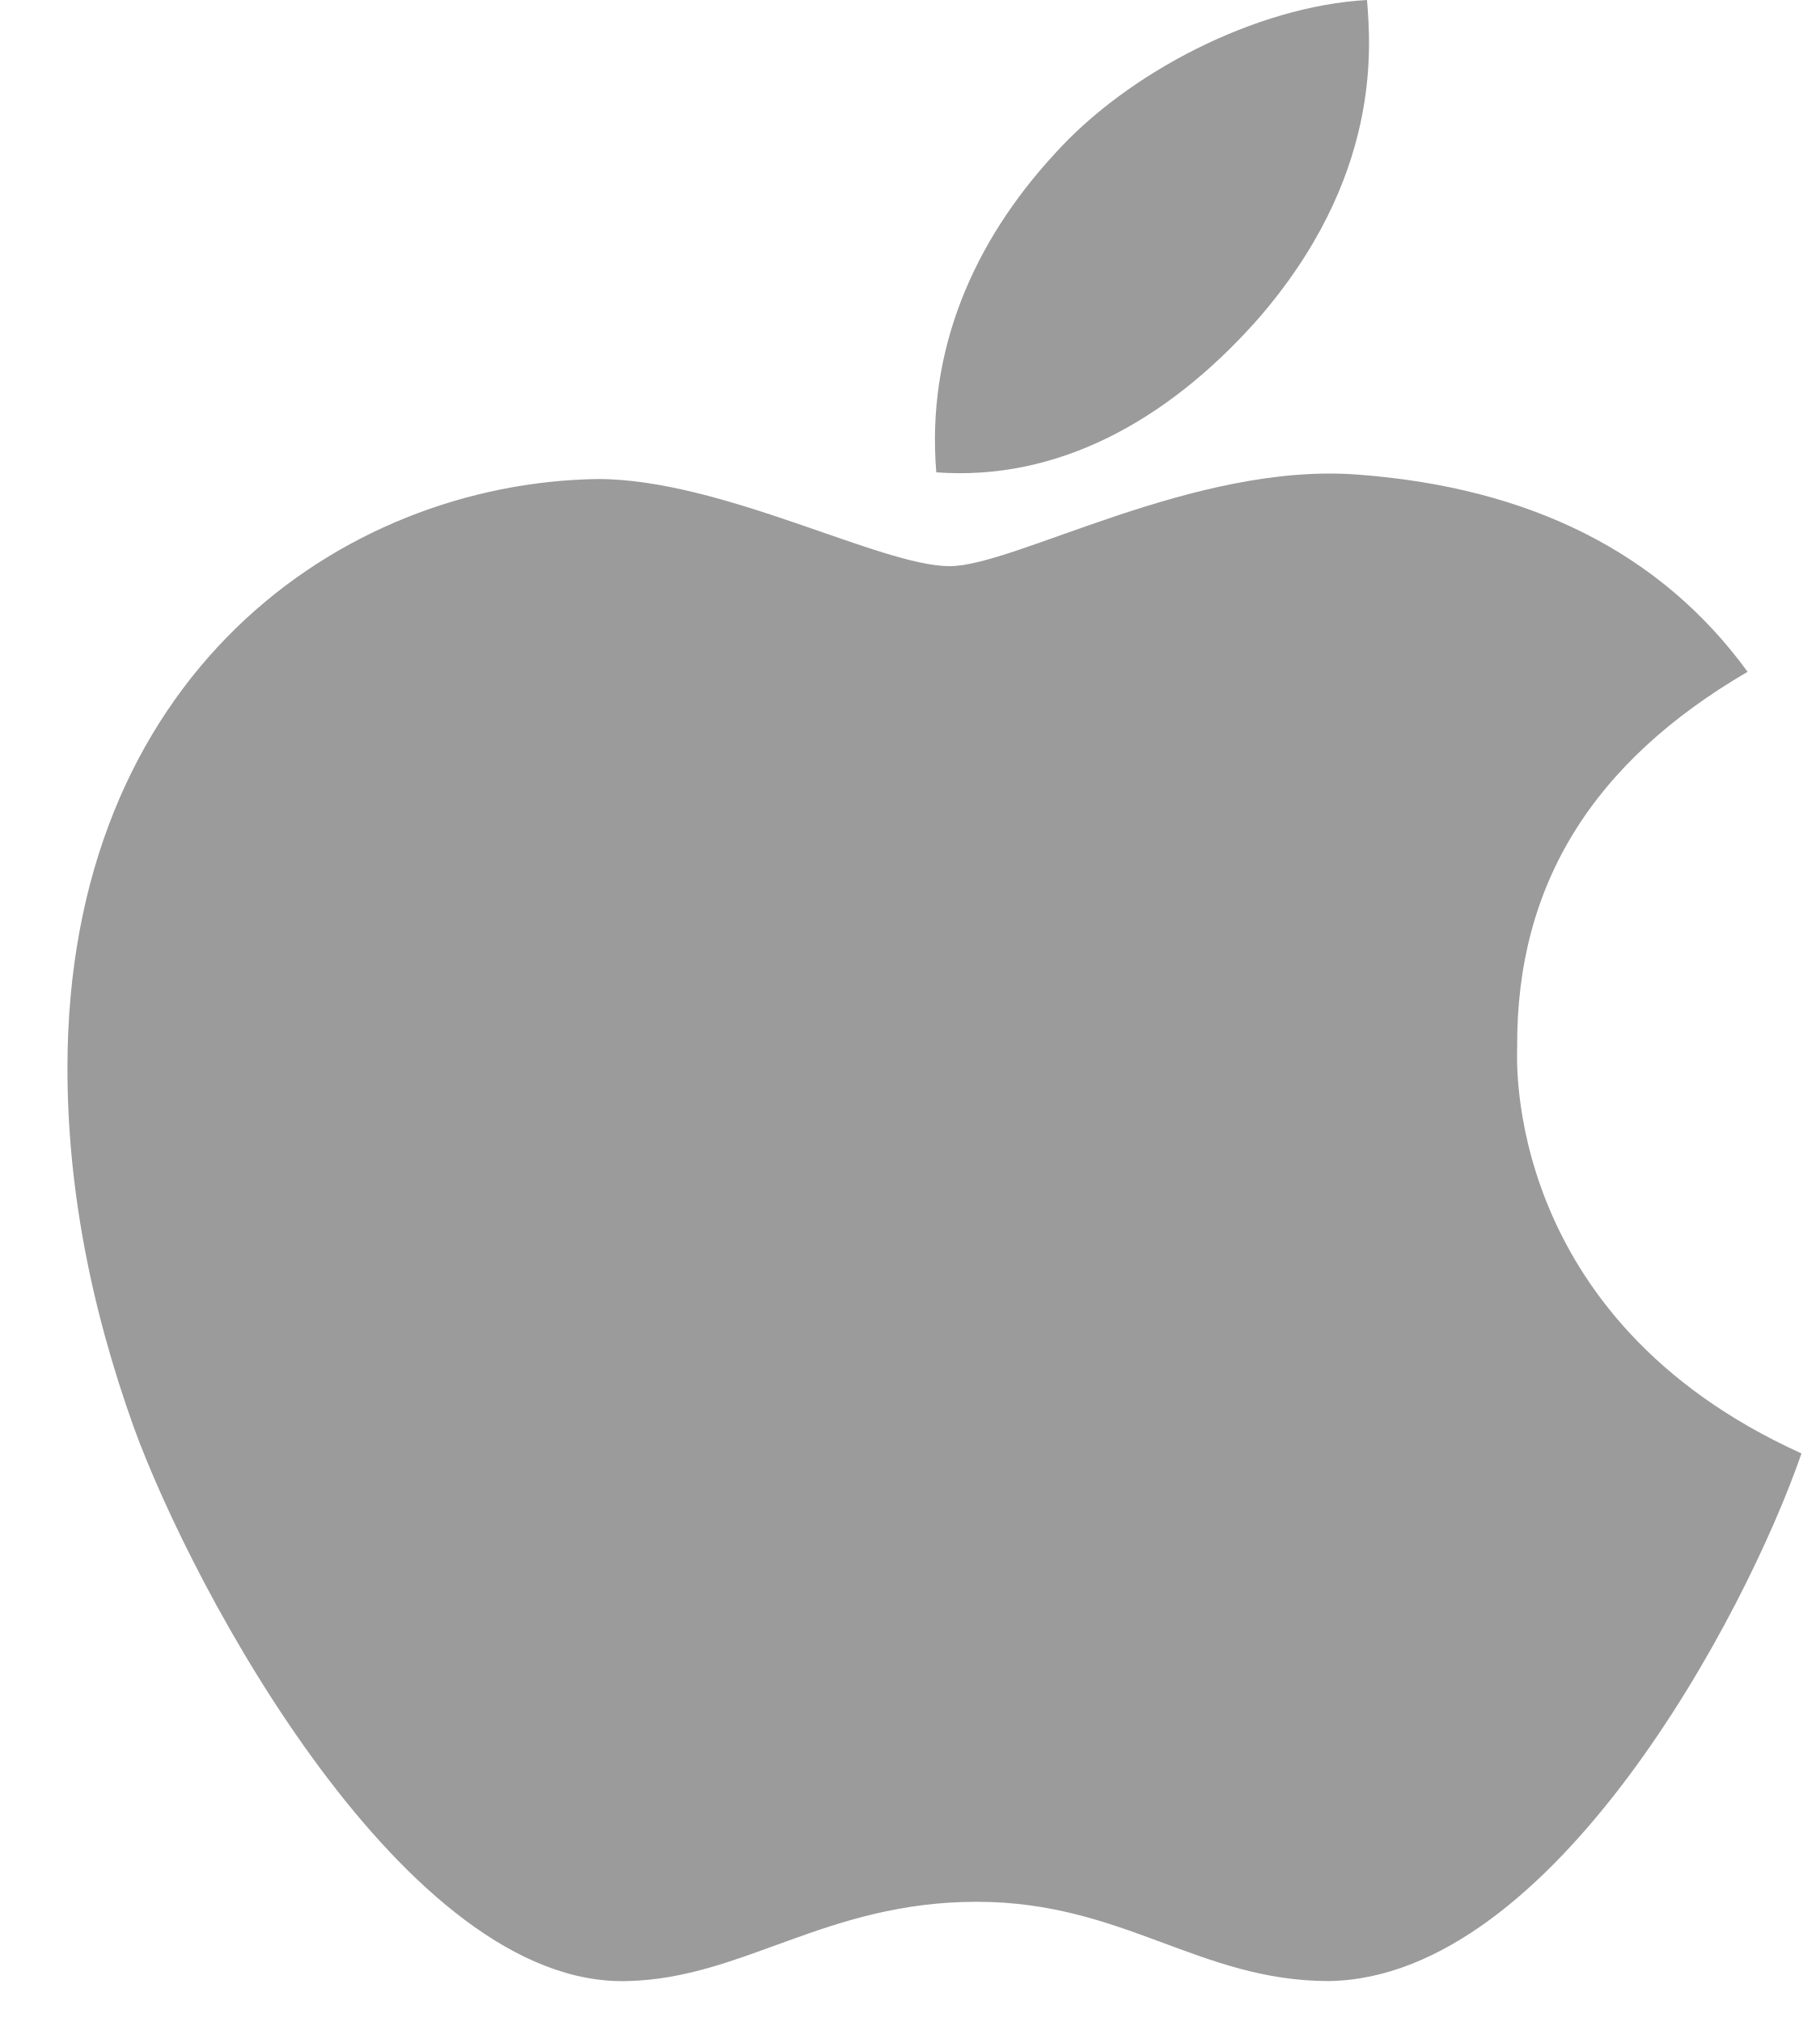
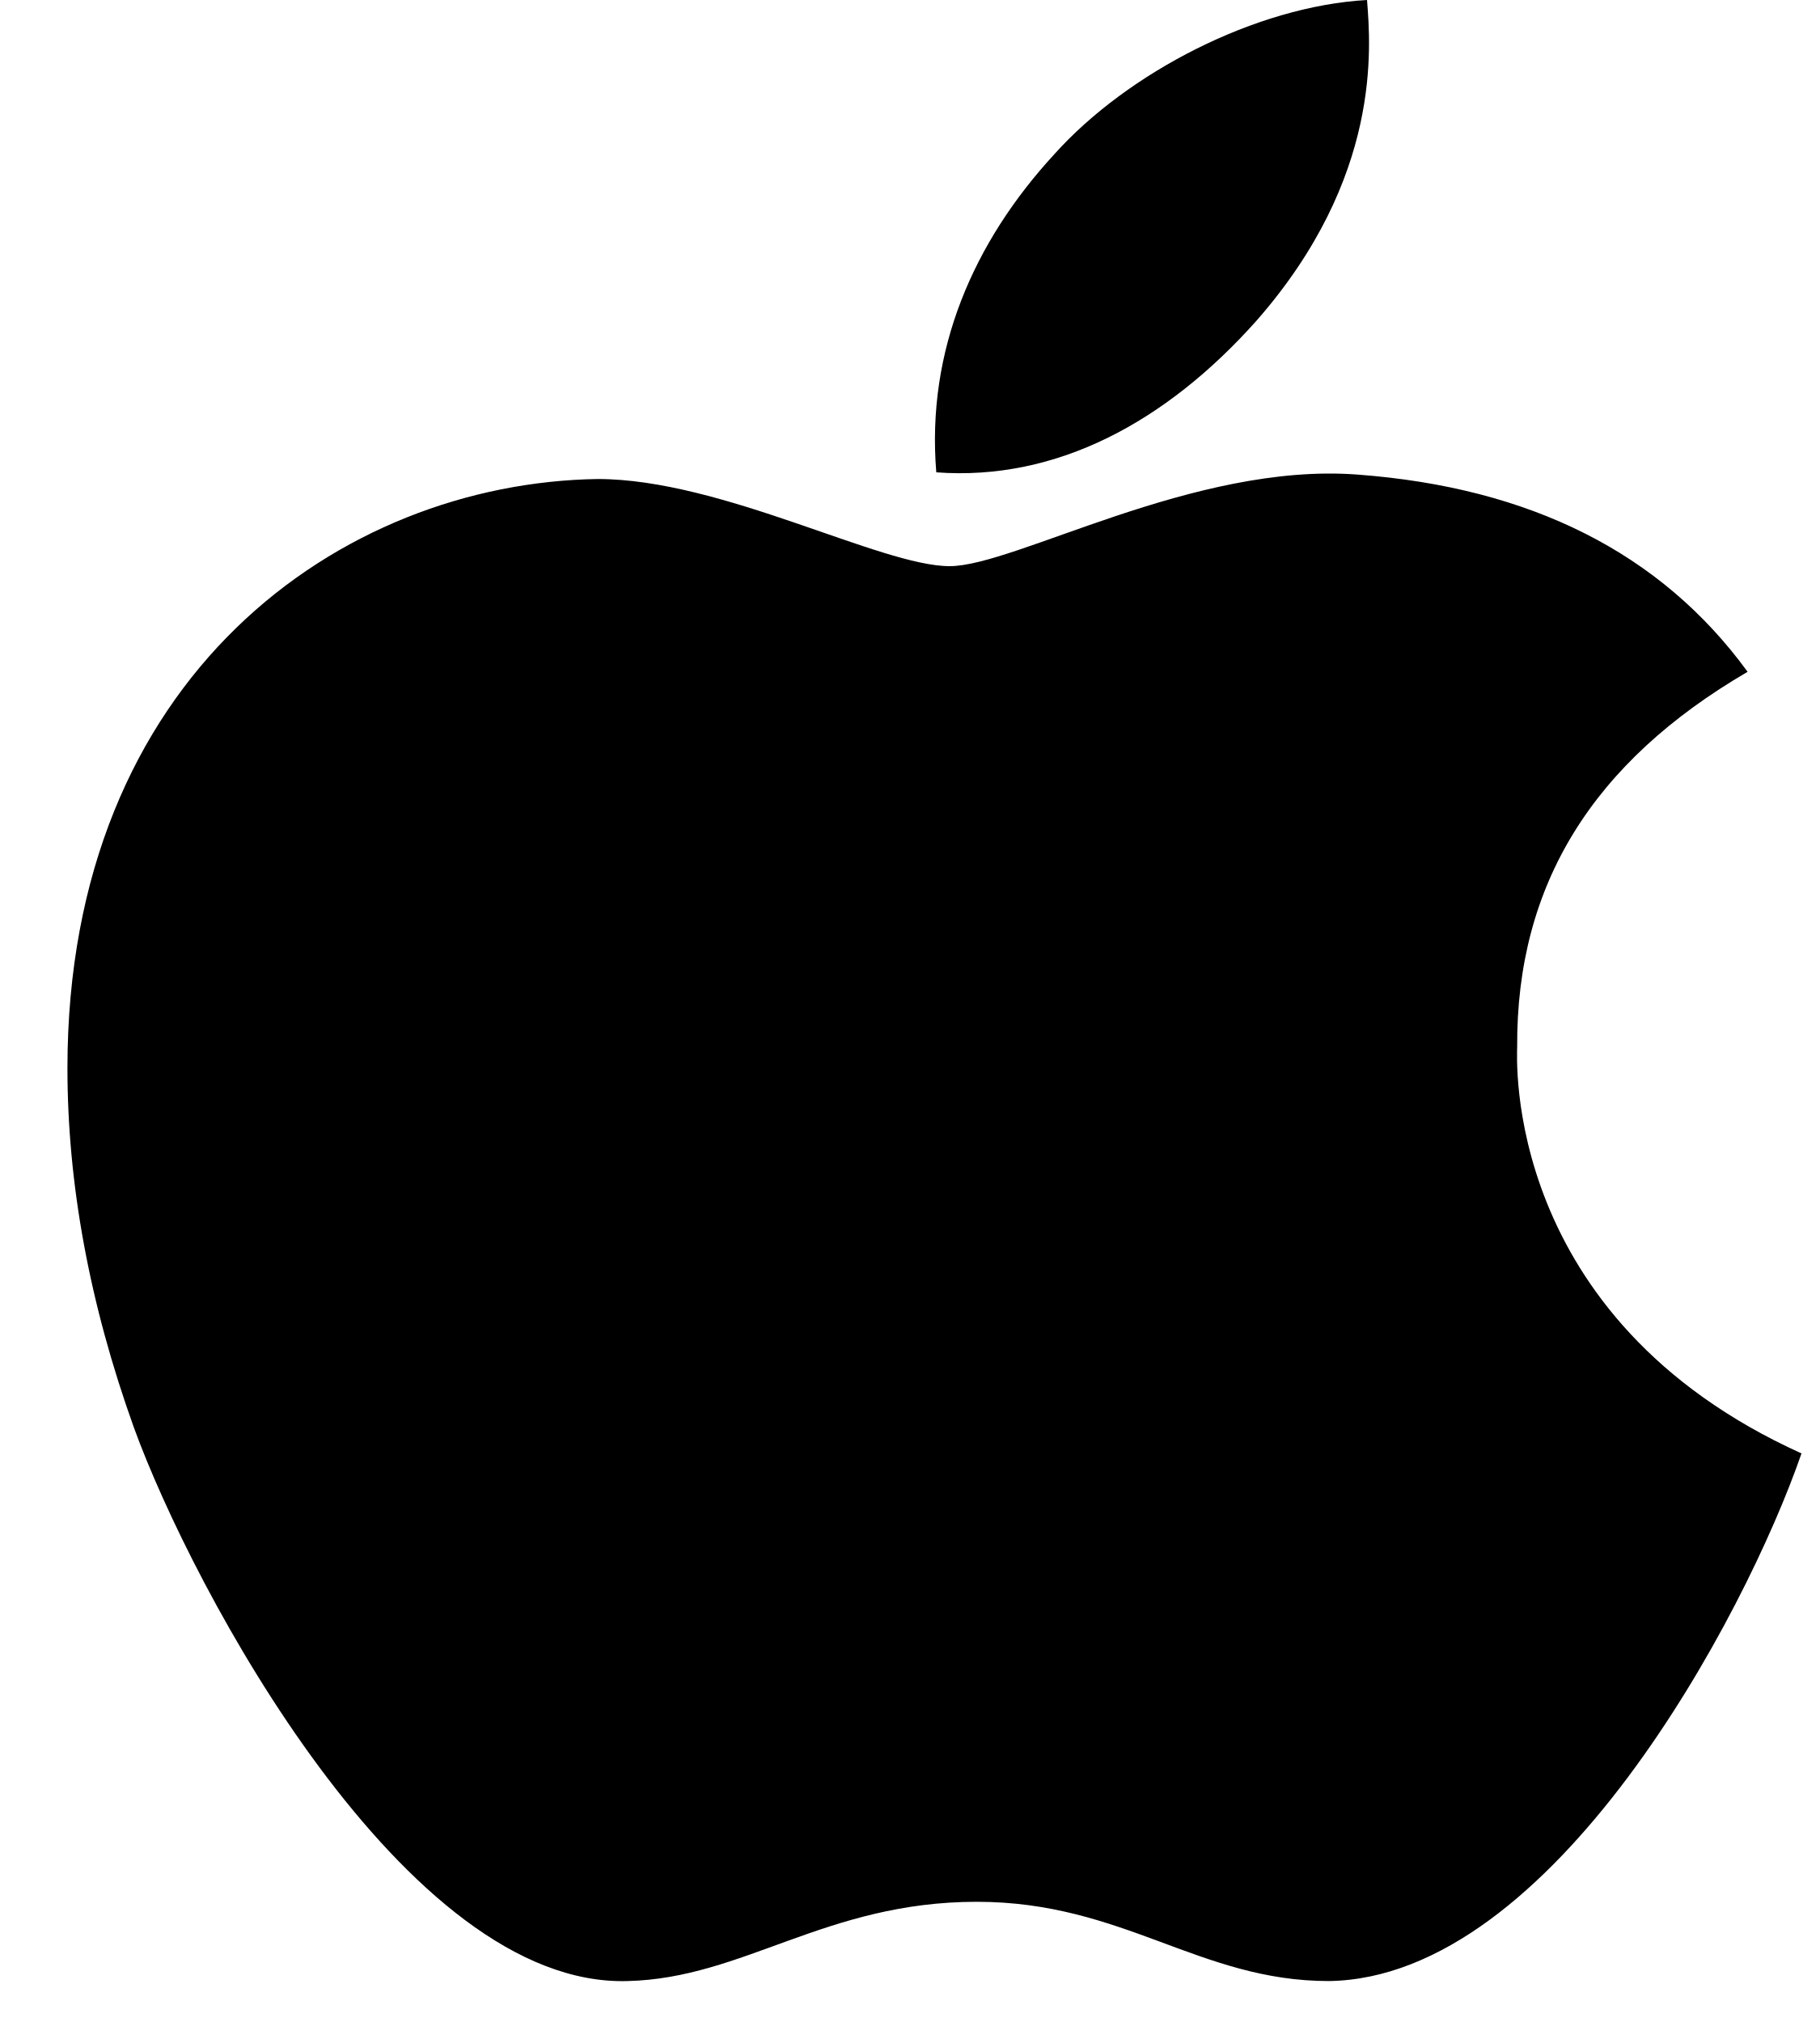
<svg xmlns="http://www.w3.org/2000/svg" width="18" height="20" viewBox="0 0 18 20" fill="none">
-   <path d="M15.005 10.355C14.996 8.75 15.753 7.538 17.284 6.645C16.427 5.468 15.133 4.821 13.424 4.694C11.807 4.572 10.039 5.6 9.392 5.6C8.709 5.6 7.141 4.738 5.911 4.738C3.369 4.777 0.667 6.685 0.667 10.565C0.667 11.711 0.885 12.895 1.323 14.117C1.906 15.723 4.011 19.66 6.207 19.595C7.355 19.568 8.166 18.811 9.661 18.811C11.11 18.811 11.861 19.595 13.142 19.595C15.356 19.564 17.261 15.985 17.817 14.376C14.846 13.032 15.005 10.438 15.005 10.355ZM12.427 3.172C13.67 1.754 13.556 0.464 13.52 0C12.422 0.061 11.151 0.717 10.426 1.527C9.629 2.393 9.16 3.465 9.26 4.672C10.449 4.76 11.534 4.174 12.427 3.172Z" fill="#9B9B9B" />
+   <path d="M15.005 10.355C14.996 8.75 15.753 7.538 17.284 6.645C16.427 5.468 15.133 4.821 13.424 4.694C11.807 4.572 10.039 5.6 9.392 5.6C8.709 5.6 7.141 4.738 5.911 4.738C3.369 4.777 0.667 6.685 0.667 10.565C0.667 11.711 0.885 12.895 1.323 14.117C1.906 15.723 4.011 19.66 6.207 19.595C7.355 19.568 8.166 18.811 9.661 18.811C11.11 18.811 11.861 19.595 13.142 19.595C15.356 19.564 17.261 15.985 17.817 14.376C14.846 13.032 15.005 10.438 15.005 10.355ZM12.427 3.172C13.67 1.754 13.556 0.464 13.52 0C12.422 0.061 11.151 0.717 10.426 1.527C9.629 2.393 9.16 3.465 9.26 4.672C10.449 4.76 11.534 4.174 12.427 3.172Z" fill="#000000" />
</svg>
